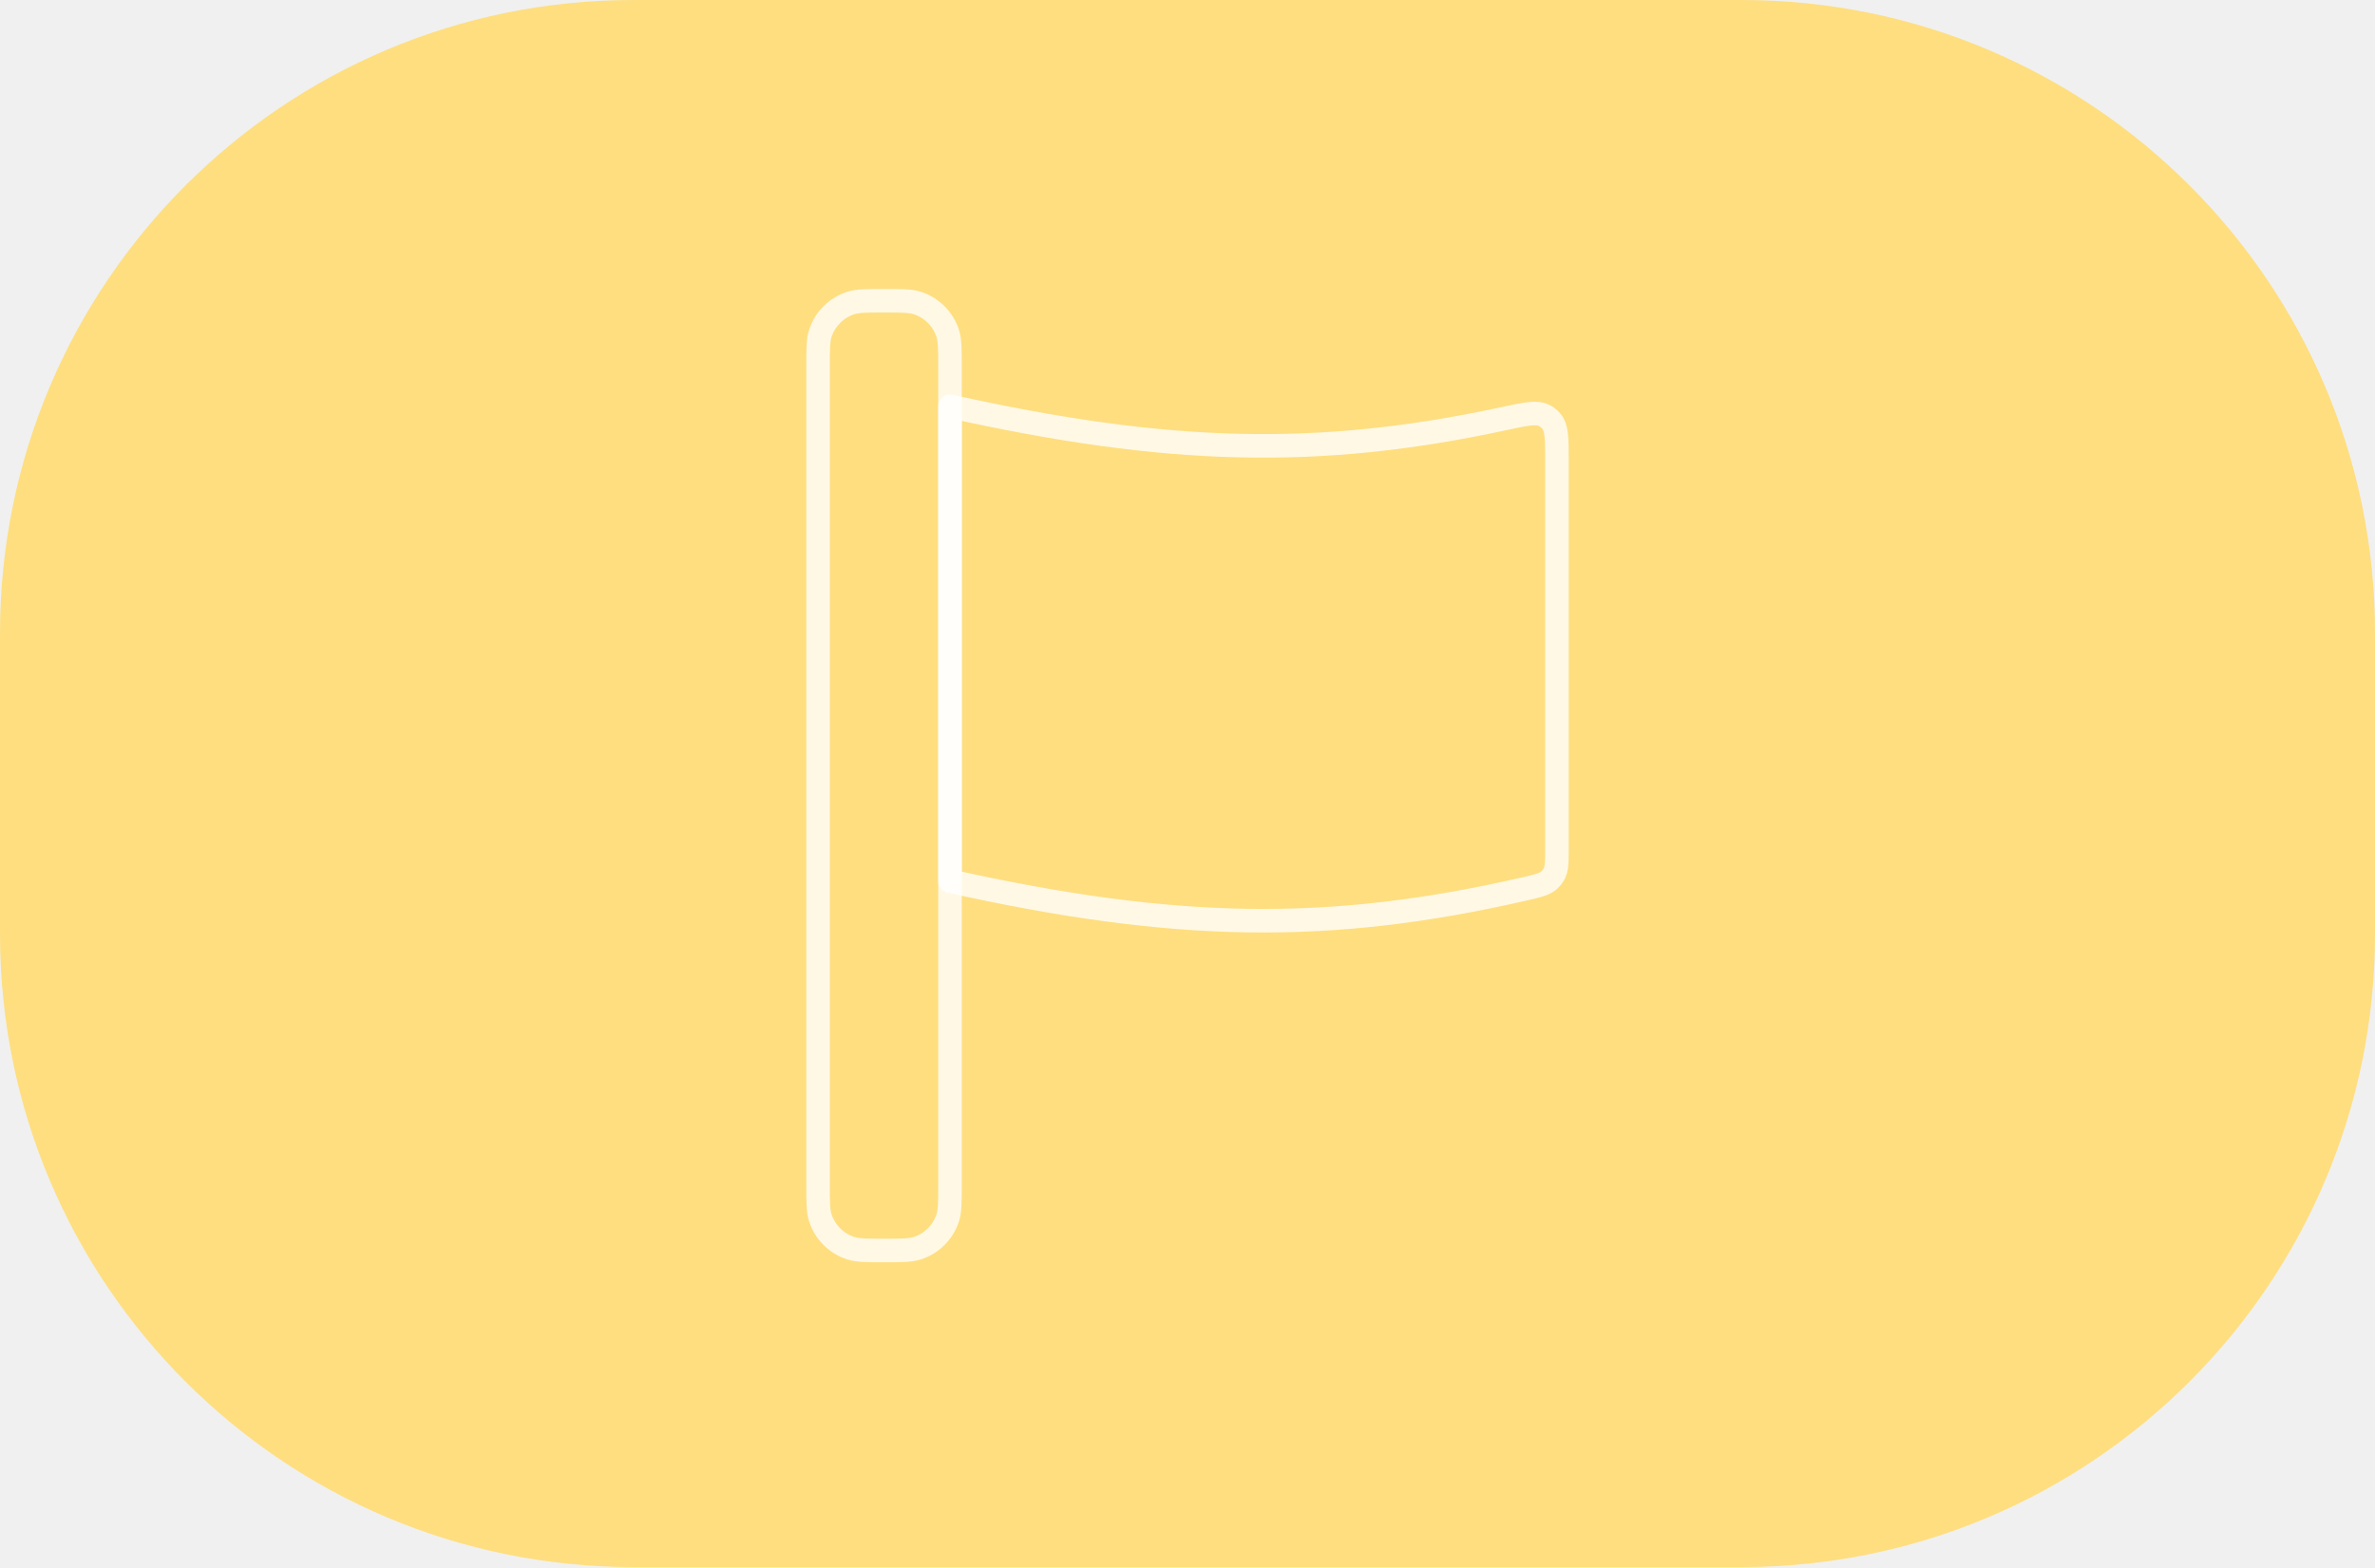
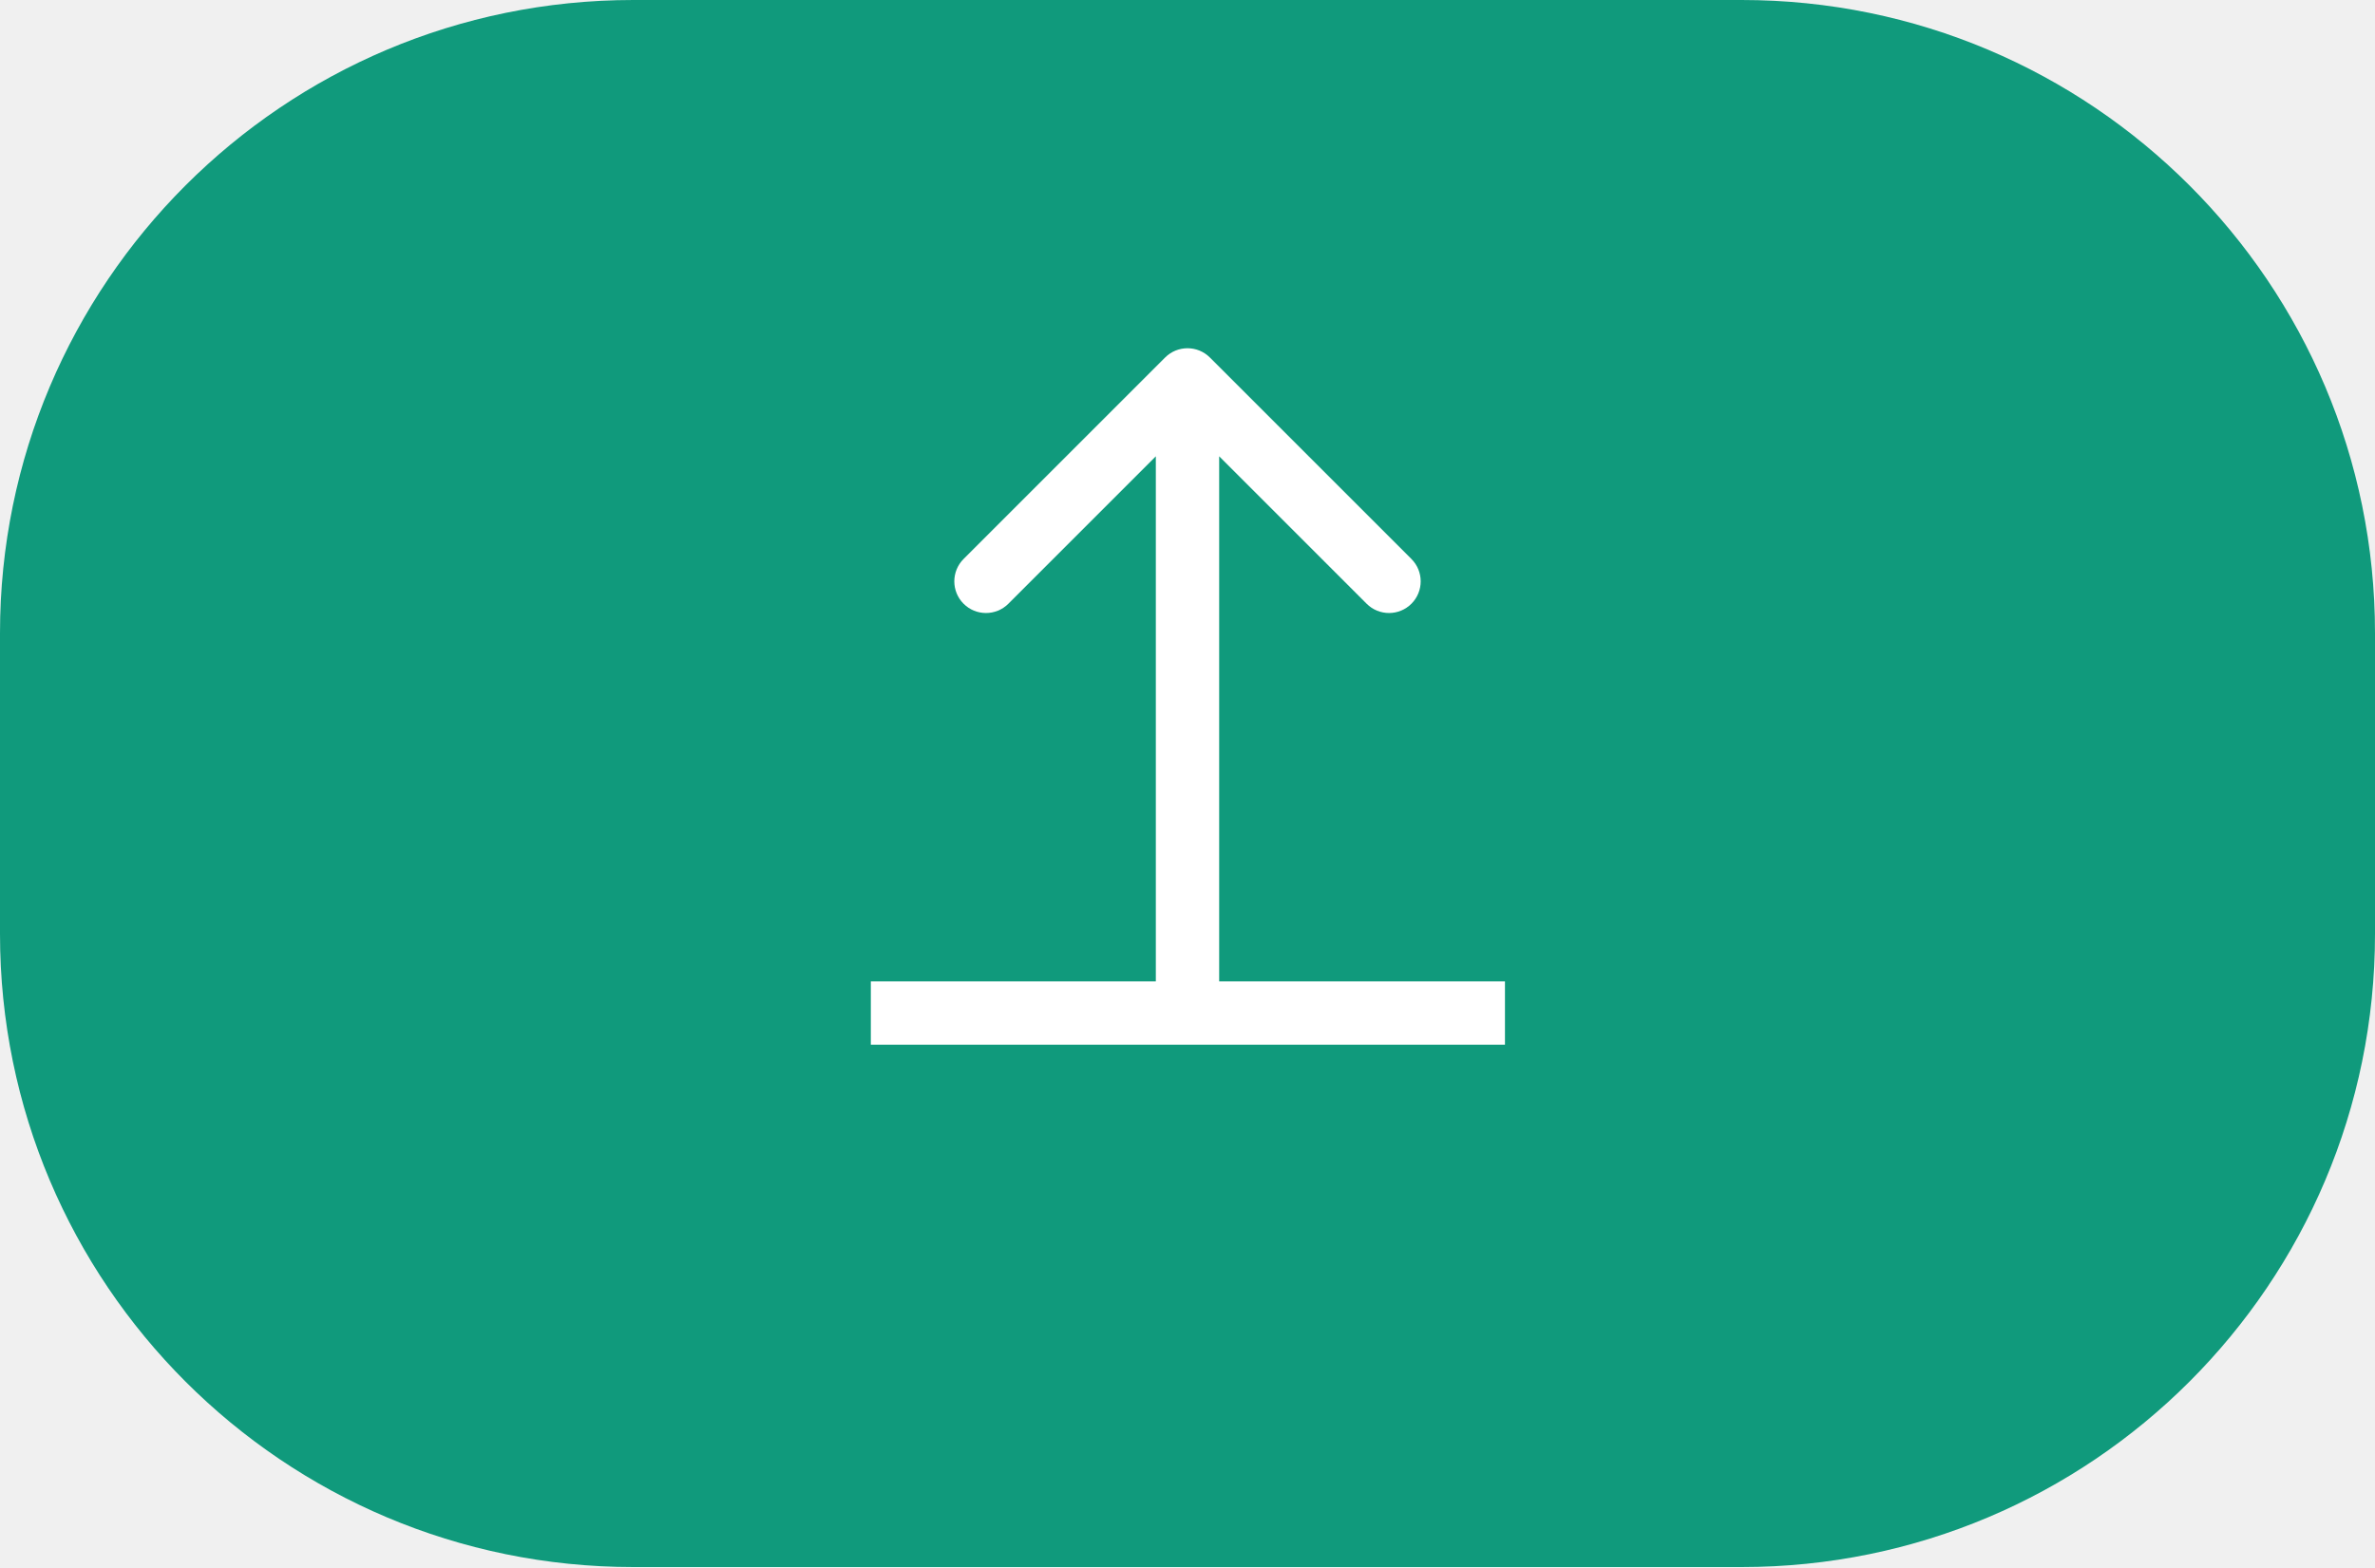
<svg xmlns="http://www.w3.org/2000/svg" width="150" height="99" viewBox="0 0 150 99" fill="none">
-   <rect width="150" height="99" rx="40" fill="#FEDE7F" />
-   <path d="M51.667 23.167C51.667 22.061 51.667 21.508 51.812 21.061C52.106 20.152 52.819 19.439 53.728 19.145C54.175 19 54.728 19 55.833 19V19C56.939 19 57.492 19 57.939 19.145C58.848 19.439 59.561 20.152 59.855 21.061C60 21.508 60 22.061 60 23.167V74.833C60 75.939 60 76.492 59.855 76.939C59.561 77.848 58.848 78.561 57.939 78.855C57.492 79 56.939 79 55.833 79V79C54.728 79 54.175 79 53.728 78.855C52.819 78.561 52.106 77.848 51.812 76.939C51.667 76.492 51.667 75.939 51.667 74.833V23.167Z" stroke="white" stroke-opacity="0.8" stroke-width="1.489" stroke-linejoin="round" />
-   <path d="M60 25.667C73.72 28.716 83.257 28.976 94.988 26.447C96.378 26.148 97.073 25.998 97.559 26.264C97.718 26.351 97.852 26.459 97.97 26.596C98.333 27.016 98.333 27.711 98.333 29.1V53.574C98.333 54.466 98.333 54.912 98.123 55.265C98.055 55.378 97.969 55.486 97.874 55.577C97.578 55.861 97.15 55.959 96.296 56.156C83.955 58.991 74.226 58.828 60 55.667V25.667Z" stroke="white" stroke-opacity="0.8" stroke-width="1.489" stroke-linejoin="round" />
+   <rect width="150" height="99" rx="40" fill="#109A7C" />
+   <path d="M76.414 22.586C75.633 21.805 74.367 21.805 73.586 22.586L60.858 35.314C60.077 36.095 60.077 37.361 60.858 38.142C61.639 38.923 62.905 38.923 63.686 38.142L75 26.828L86.314 38.142C87.095 38.923 88.361 38.923 89.142 38.142C89.923 37.361 89.923 36.095 89.142 35.314L76.414 22.586ZM75 64H77V24H75H73V64H75Z" fill="white" />
+   <line x1="55" y1="64" x2="95.05" y2="64" stroke="white" stroke-width="4" />
</svg>
